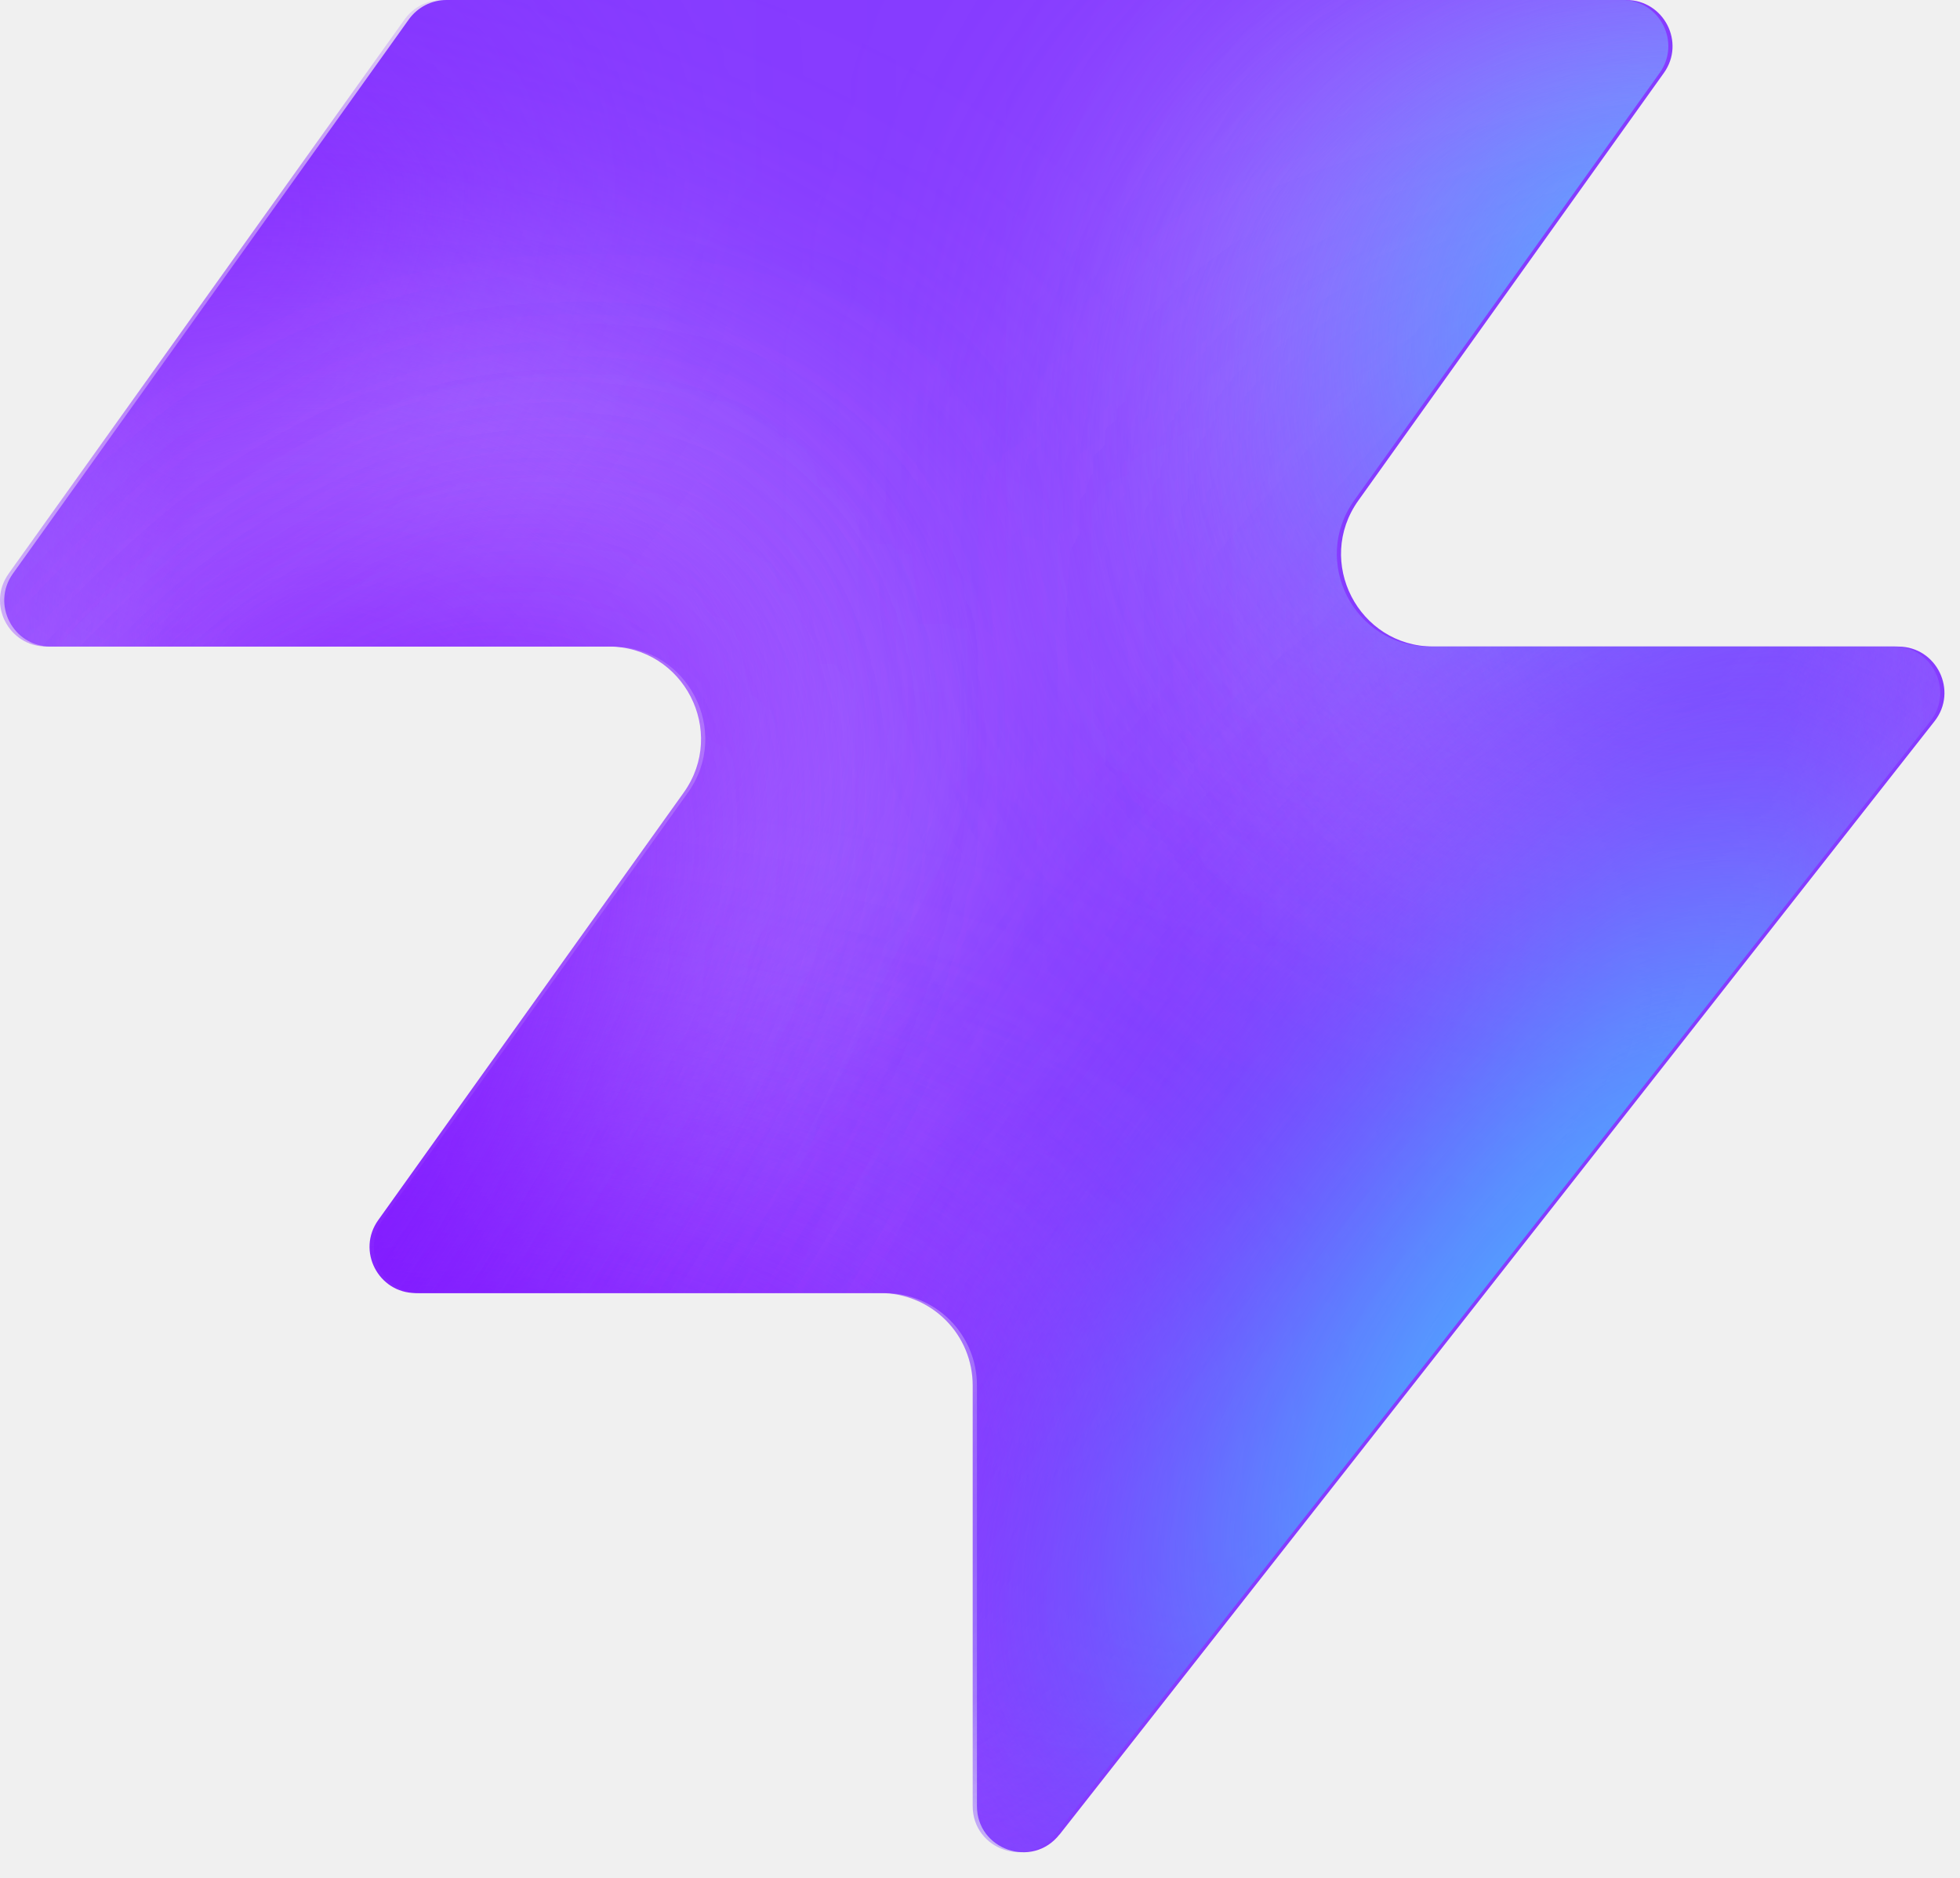
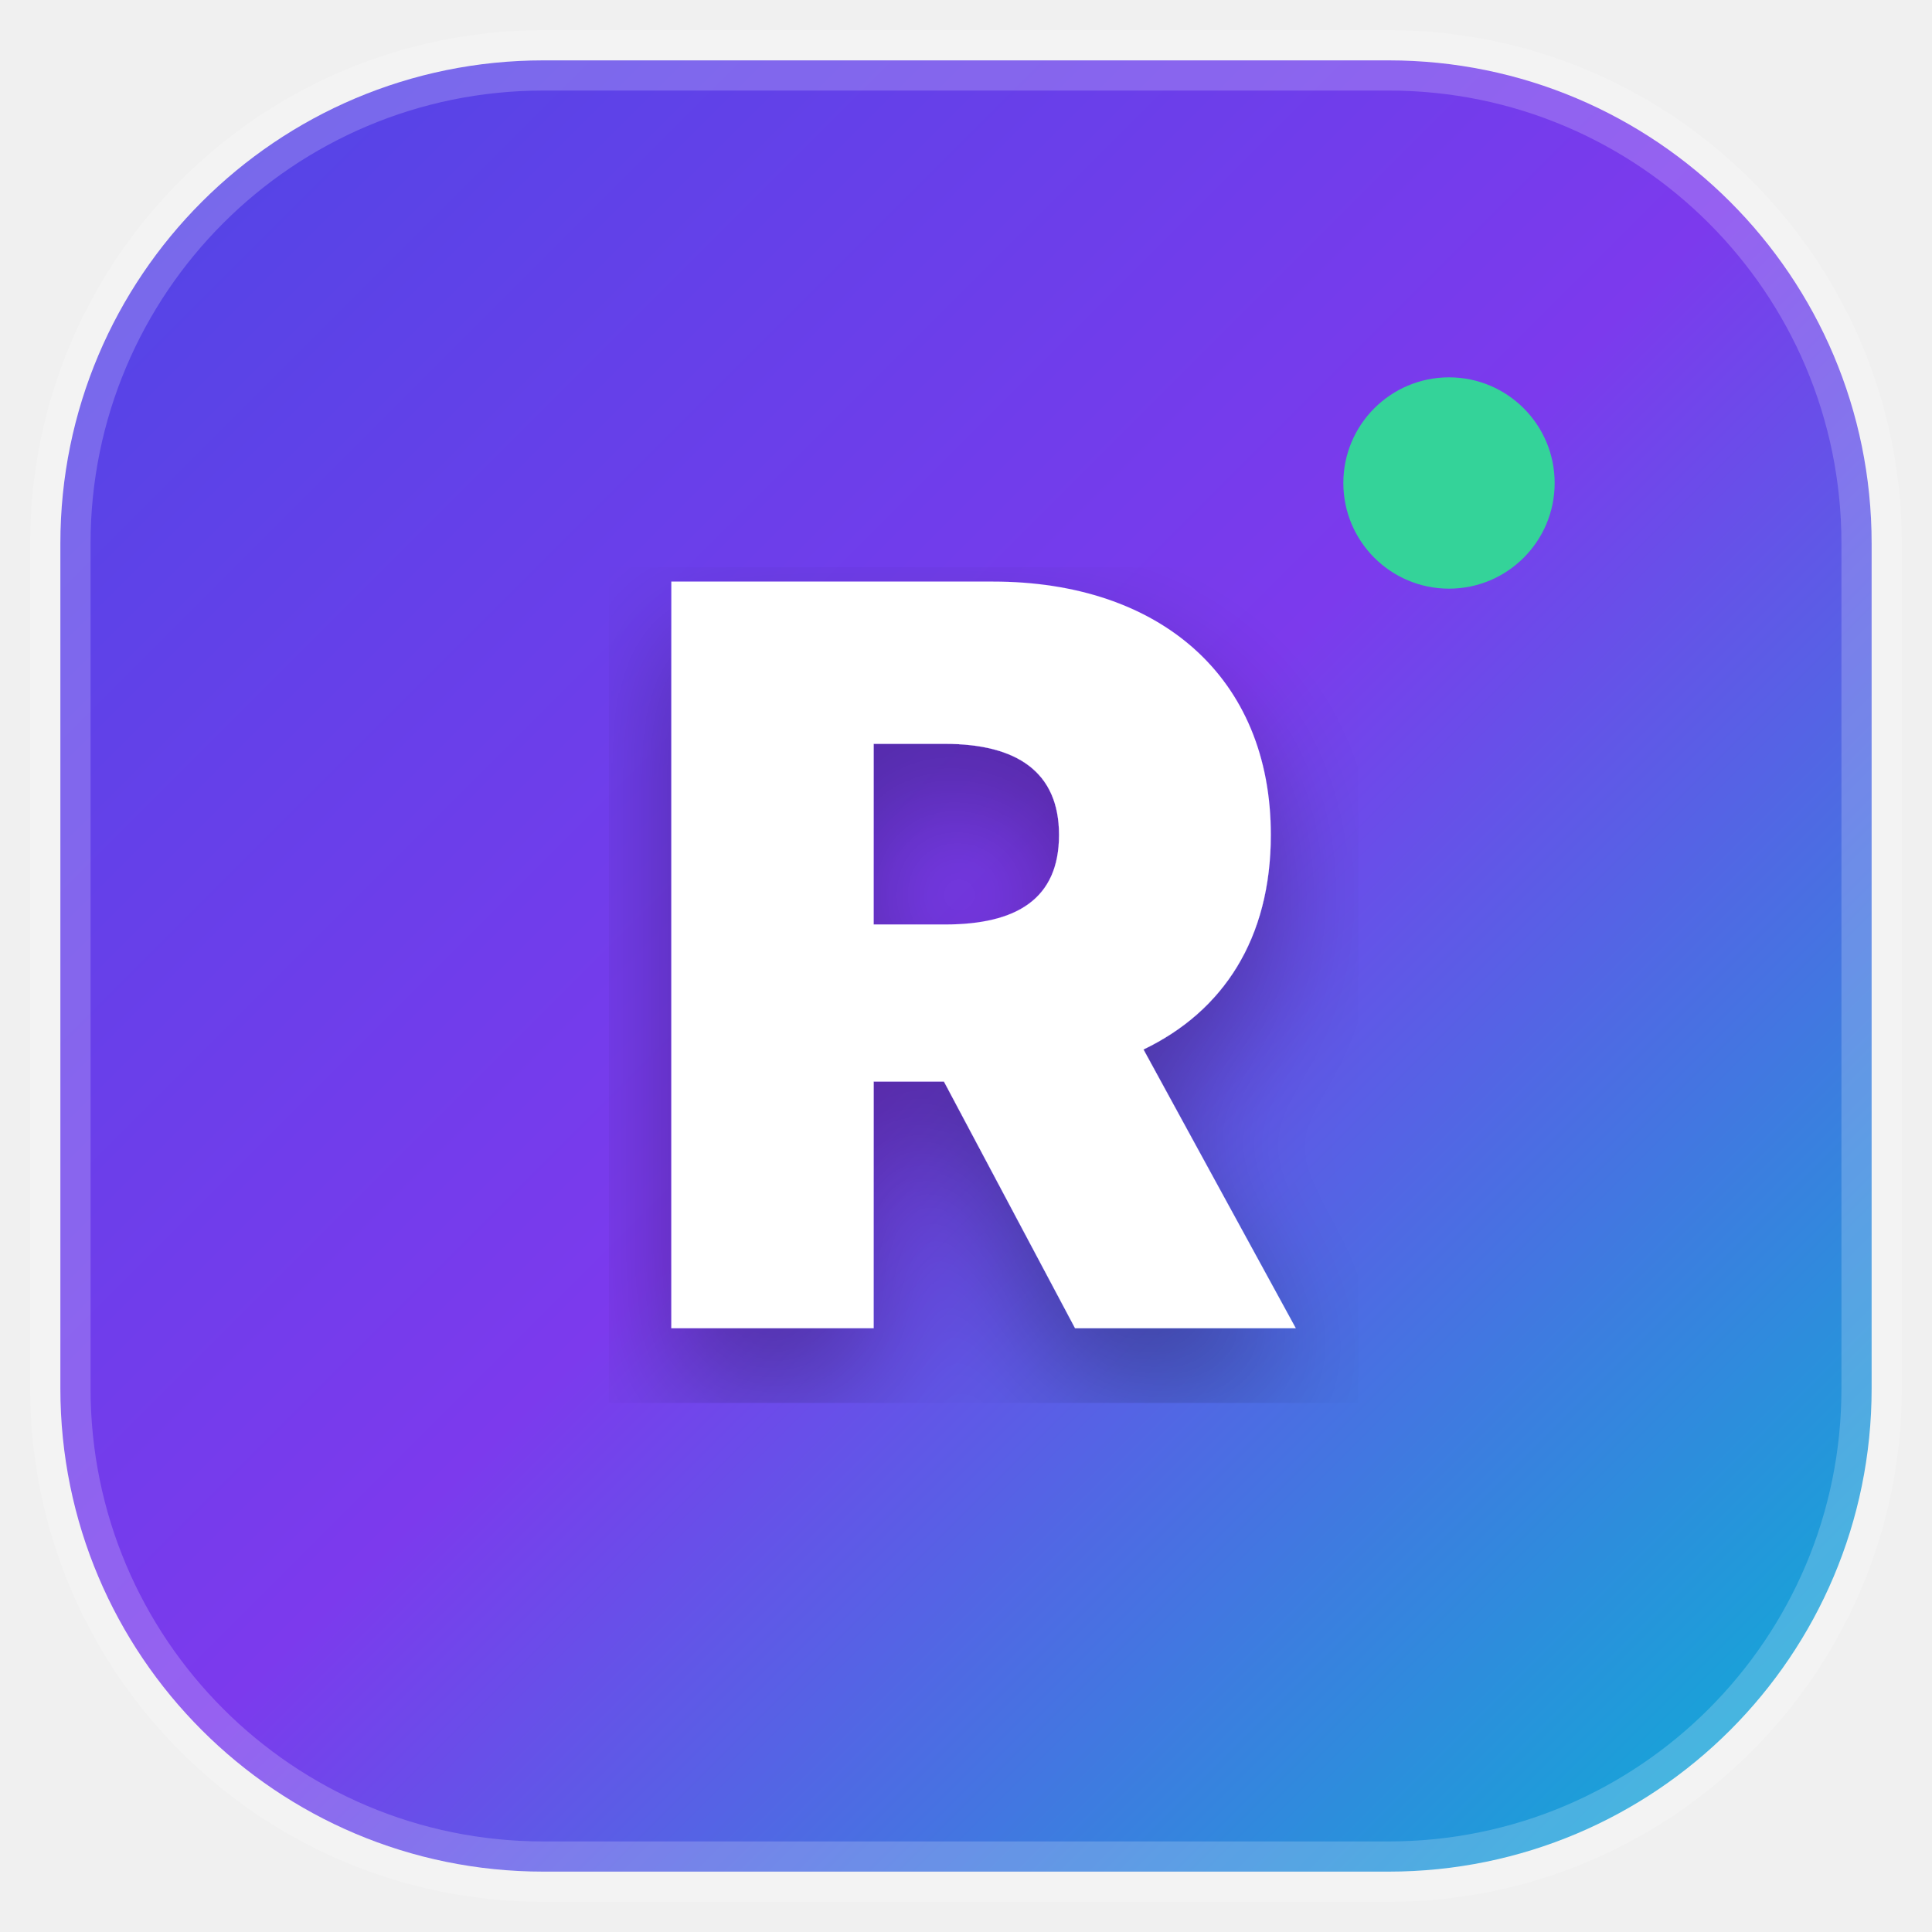
- <svg xmlns="http://www.w3.org/2000/svg" width="48" height="46" fill="none" viewBox="0 0 48 46">
-   <path fill="#863bff" d="M25.946 44.938c-.664.845-2.021.375-2.021-.698V33.937a2.26 2.26 0 0 0-2.262-2.262H10.287c-.92 0-1.456-1.04-.92-1.788l7.48-10.471c1.07-1.497 0-3.578-1.842-3.578H1.237c-.92 0-1.456-1.04-.92-1.788L10.013.474c.214-.297.556-.474.92-.474h28.894c.92 0 1.456 1.04.92 1.788l-7.48 10.471c-1.07 1.498 0 3.579 1.842 3.579h11.377c.943 0 1.473 1.088.89 1.83L25.947 44.94z" style="fill:#863bff;fill:color(display-p3 .525 .23 1);fill-opacity:1" />
-   <mask id="a" width="48" height="46" x="0" y="0" maskUnits="userSpaceOnUse" style="mask-type:alpha">
-     <path fill="#000" d="M25.842 44.938c-.664.844-2.021.375-2.021-.698V33.937a2.26 2.26 0 0 0-2.262-2.262H10.183c-.92 0-1.456-1.04-.92-1.788l7.48-10.471c1.07-1.498 0-3.579-1.842-3.579H1.133c-.92 0-1.456-1.04-.92-1.787L9.91.473c.214-.297.556-.474.92-.474h28.894c.92 0 1.456 1.04.92 1.788l-7.48 10.471c-1.07 1.498 0 3.578 1.842 3.578h11.377c.943 0 1.473 1.088.89 1.832L25.843 44.94z" style="fill:#000;fill-opacity:1" />
-   </mask>
-   <g mask="url(#a)">
-     <g filter="url(#b)">
-       <ellipse cx="5.508" cy="14.704" fill="#ede6ff" rx="5.508" ry="14.704" style="fill:#ede6ff;fill:color(display-p3 .927 .903 1);fill-opacity:1" transform="matrix(.00324 1 1 -.00324 -4.47 31.516)" />
-     </g>
-     <g filter="url(#c)">
-       <ellipse cx="10.399" cy="29.851" fill="#ede6ff" rx="10.399" ry="29.851" style="fill:#ede6ff;fill:color(display-p3 .927 .903 1);fill-opacity:1" transform="matrix(.00324 1 1 -.00324 -39.328 7.883)" />
-     </g>
-     <g filter="url(#d)">
-       <ellipse cx="5.508" cy="30.487" fill="#7e14ff" rx="5.508" ry="30.487" style="fill:#7e14ff;fill:color(display-p3 .492 .077 1);fill-opacity:1" transform="rotate(89.814 -25.913 -14.639)scale(1 -1)" />
-     </g>
-     <g filter="url(#e)">
-       <ellipse cx="5.508" cy="30.599" fill="#7e14ff" rx="5.508" ry="30.599" style="fill:#7e14ff;fill:color(display-p3 .492 .077 1);fill-opacity:1" transform="rotate(89.814 -32.644 -3.334)scale(1 -1)" />
-     </g>
-     <g filter="url(#f)">
-       <ellipse cx="5.508" cy="30.599" fill="#7e14ff" rx="5.508" ry="30.599" style="fill:#7e14ff;fill:color(display-p3 .492 .077 1);fill-opacity:1" transform="matrix(.00324 1 1 -.00324 -34.34 30.47)" />
-     </g>
-     <g filter="url(#g)">
-       <ellipse cx="14.072" cy="22.078" fill="#ede6ff" rx="14.072" ry="22.078" style="fill:#ede6ff;fill:color(display-p3 .927 .903 1);fill-opacity:1" transform="rotate(93.35 24.506 48.493)scale(-1 1)" />
-     </g>
-     <g filter="url(#h)">
-       <ellipse cx="3.47" cy="21.501" fill="#7e14ff" rx="3.47" ry="21.501" style="fill:#7e14ff;fill:color(display-p3 .492 .077 1);fill-opacity:1" transform="rotate(89.009 28.708 47.59)scale(-1 1)" />
-     </g>
-     <g filter="url(#i)">
-       <ellipse cx="3.47" cy="21.501" fill="#7e14ff" rx="3.47" ry="21.501" style="fill:#7e14ff;fill:color(display-p3 .492 .077 1);fill-opacity:1" transform="rotate(89.009 28.708 47.59)scale(-1 1)" />
-     </g>
-     <g filter="url(#j)">
-       <ellipse cx=".387" cy="8.972" fill="#7e14ff" rx="4.407" ry="29.108" style="fill:#7e14ff;fill:color(display-p3 .492 .077 1);fill-opacity:1" transform="rotate(39.51 .387 8.972)" />
-     </g>
-     <g filter="url(#k)">
-       <ellipse cx="47.523" cy="-6.092" fill="#7e14ff" rx="4.407" ry="29.108" style="fill:#7e14ff;fill:color(display-p3 .492 .077 1);fill-opacity:1" transform="rotate(37.892 47.523 -6.092)" />
-     </g>
-     <g filter="url(#l)">
-       <ellipse cx="41.412" cy="6.333" fill="#47bfff" rx="5.971" ry="9.665" style="fill:#47bfff;fill:color(display-p3 .28 .748 1);fill-opacity:1" transform="rotate(37.892 41.412 6.333)" />
-     </g>
-     <g filter="url(#m)">
-       <ellipse cx="-1.879" cy="38.332" fill="#7e14ff" rx="4.407" ry="29.108" style="fill:#7e14ff;fill:color(display-p3 .492 .077 1);fill-opacity:1" transform="rotate(37.892 -1.88 38.332)" />
-     </g>
-     <g filter="url(#n)">
-       <ellipse cx="-1.879" cy="38.332" fill="#7e14ff" rx="4.407" ry="29.108" style="fill:#7e14ff;fill:color(display-p3 .492 .077 1);fill-opacity:1" transform="rotate(37.892 -1.88 38.332)" />
-     </g>
-     <g filter="url(#o)">
-       <ellipse cx="35.651" cy="29.907" fill="#7e14ff" rx="4.407" ry="29.108" style="fill:#7e14ff;fill:color(display-p3 .492 .077 1);fill-opacity:1" transform="rotate(37.892 35.651 29.907)" />
-     </g>
-     <g filter="url(#p)">
-       <ellipse cx="38.418" cy="32.4" fill="#47bfff" rx="5.971" ry="15.297" style="fill:#47bfff;fill:color(display-p3 .28 .748 1);fill-opacity:1" transform="rotate(37.892 38.418 32.4)" />
-     </g>
-   </g>
+ <svg xmlns="http://www.w3.org/2000/svg" viewBox="0 0 64 64" width="64" height="64">
  <defs>
-     <filter id="b" width="60.045" height="41.654" x="-19.77" y="16.149" color-interpolation-filters="sRGB" filterUnits="userSpaceOnUse">
-       <feFlood flood-opacity="0" result="BackgroundImageFix" />
-       <feBlend in="SourceGraphic" in2="BackgroundImageFix" result="shape" />
-       <feGaussianBlur result="effect1_foregroundBlur_2002_17158" stdDeviation="7.659" />
-     </filter>
-     <filter id="c" width="90.34" height="51.437" x="-54.613" y="-7.533" color-interpolation-filters="sRGB" filterUnits="userSpaceOnUse">
-       <feFlood flood-opacity="0" result="BackgroundImageFix" />
-       <feBlend in="SourceGraphic" in2="BackgroundImageFix" result="shape" />
-       <feGaussianBlur result="effect1_foregroundBlur_2002_17158" stdDeviation="7.659" />
-     </filter>
-     <filter id="d" width="79.355" height="29.4" x="-49.64" y="2.03" color-interpolation-filters="sRGB" filterUnits="userSpaceOnUse">
-       <feFlood flood-opacity="0" result="BackgroundImageFix" />
-       <feBlend in="SourceGraphic" in2="BackgroundImageFix" result="shape" />
-       <feGaussianBlur result="effect1_foregroundBlur_2002_17158" stdDeviation="4.596" />
-     </filter>
-     <filter id="e" width="79.579" height="29.4" x="-45.045" y="20.029" color-interpolation-filters="sRGB" filterUnits="userSpaceOnUse">
-       <feFlood flood-opacity="0" result="BackgroundImageFix" />
-       <feBlend in="SourceGraphic" in2="BackgroundImageFix" result="shape" />
-       <feGaussianBlur result="effect1_foregroundBlur_2002_17158" stdDeviation="4.596" />
-     </filter>
-     <filter id="f" width="79.579" height="29.4" x="-43.513" y="21.178" color-interpolation-filters="sRGB" filterUnits="userSpaceOnUse">
-       <feFlood flood-opacity="0" result="BackgroundImageFix" />
-       <feBlend in="SourceGraphic" in2="BackgroundImageFix" result="shape" />
-       <feGaussianBlur result="effect1_foregroundBlur_2002_17158" stdDeviation="4.596" />
-     </filter>
-     <filter id="g" width="74.749" height="58.852" x="15.756" y="-17.901" color-interpolation-filters="sRGB" filterUnits="userSpaceOnUse">
-       <feFlood flood-opacity="0" result="BackgroundImageFix" />
-       <feBlend in="SourceGraphic" in2="BackgroundImageFix" result="shape" />
-       <feGaussianBlur result="effect1_foregroundBlur_2002_17158" stdDeviation="7.659" />
-     </filter>
-     <filter id="h" width="61.377" height="25.362" x="23.548" y="2.284" color-interpolation-filters="sRGB" filterUnits="userSpaceOnUse">
-       <feFlood flood-opacity="0" result="BackgroundImageFix" />
-       <feBlend in="SourceGraphic" in2="BackgroundImageFix" result="shape" />
-       <feGaussianBlur result="effect1_foregroundBlur_2002_17158" stdDeviation="4.596" />
-     </filter>
-     <filter id="i" width="61.377" height="25.362" x="23.548" y="2.284" color-interpolation-filters="sRGB" filterUnits="userSpaceOnUse">
-       <feFlood flood-opacity="0" result="BackgroundImageFix" />
-       <feBlend in="SourceGraphic" in2="BackgroundImageFix" result="shape" />
-       <feGaussianBlur result="effect1_foregroundBlur_2002_17158" stdDeviation="4.596" />
-     </filter>
-     <filter id="j" width="56.045" height="63.649" x="-27.636" y="-22.853" color-interpolation-filters="sRGB" filterUnits="userSpaceOnUse">
-       <feFlood flood-opacity="0" result="BackgroundImageFix" />
-       <feBlend in="SourceGraphic" in2="BackgroundImageFix" result="shape" />
-       <feGaussianBlur result="effect1_foregroundBlur_2002_17158" stdDeviation="4.596" />
-     </filter>
-     <filter id="k" width="54.814" height="64.646" x="20.116" y="-38.415" color-interpolation-filters="sRGB" filterUnits="userSpaceOnUse">
-       <feFlood flood-opacity="0" result="BackgroundImageFix" />
-       <feBlend in="SourceGraphic" in2="BackgroundImageFix" result="shape" />
-       <feGaussianBlur result="effect1_foregroundBlur_2002_17158" stdDeviation="4.596" />
-     </filter>
-     <filter id="l" width="33.541" height="35.313" x="24.641" y="-11.323" color-interpolation-filters="sRGB" filterUnits="userSpaceOnUse">
-       <feFlood flood-opacity="0" result="BackgroundImageFix" />
-       <feBlend in="SourceGraphic" in2="BackgroundImageFix" result="shape" />
-       <feGaussianBlur result="effect1_foregroundBlur_2002_17158" stdDeviation="4.596" />
-     </filter>
-     <filter id="m" width="54.814" height="64.646" x="-29.286" y="6.009" color-interpolation-filters="sRGB" filterUnits="userSpaceOnUse">
-       <feFlood flood-opacity="0" result="BackgroundImageFix" />
-       <feBlend in="SourceGraphic" in2="BackgroundImageFix" result="shape" />
-       <feGaussianBlur result="effect1_foregroundBlur_2002_17158" stdDeviation="4.596" />
-     </filter>
-     <filter id="n" width="54.814" height="64.646" x="-29.286" y="6.009" color-interpolation-filters="sRGB" filterUnits="userSpaceOnUse">
-       <feFlood flood-opacity="0" result="BackgroundImageFix" />
-       <feBlend in="SourceGraphic" in2="BackgroundImageFix" result="shape" />
-       <feGaussianBlur result="effect1_foregroundBlur_2002_17158" stdDeviation="4.596" />
-     </filter>
-     <filter id="o" width="54.814" height="64.646" x="8.244" y="-2.416" color-interpolation-filters="sRGB" filterUnits="userSpaceOnUse">
-       <feFlood flood-opacity="0" result="BackgroundImageFix" />
-       <feBlend in="SourceGraphic" in2="BackgroundImageFix" result="shape" />
-       <feGaussianBlur result="effect1_foregroundBlur_2002_17158" stdDeviation="4.596" />
-     </filter>
-     <filter id="p" width="39.409" height="43.623" x="18.713" y="10.588" color-interpolation-filters="sRGB" filterUnits="userSpaceOnUse">
-       <feFlood flood-opacity="0" result="BackgroundImageFix" />
-       <feBlend in="SourceGraphic" in2="BackgroundImageFix" result="shape" />
-       <feGaussianBlur result="effect1_foregroundBlur_2002_17158" stdDeviation="4.596" />
+     <linearGradient id="bgGrad" x1="0%" y1="0%" x2="100%" y2="100%">
+       <stop offset="0%" stop-color="#4f46e5" />
+       <stop offset="50%" stop-color="#7c3aed" />
+       <stop offset="100%" stop-color="#06b6d4" />
+     </linearGradient>
+     <filter id="shadow" x="-10%" y="-10%" width="120%" height="120%">
+       <feDropShadow dx="0" dy="2" stdDeviation="2" flood-color="#000" flood-opacity="0.3" />
    </filter>
  </defs>
+   <rect x="2" y="2" width="60" height="60" rx="16" fill="url(#bgGrad)" stroke="rgba(255,255,255,0.2)" stroke-width="2" />
+   <text x="32" y="44" font-family="-apple-system, BlinkMacSystemFont, 'Plus Jakarta Sans', 'Inter', sans-serif" font-size="34" font-weight="900" fill="#ffffff" text-anchor="middle" filter="url(#shadow)">R</text>
+   <circle cx="48" cy="16" r="3.5" fill="#34d399" />
</svg>
